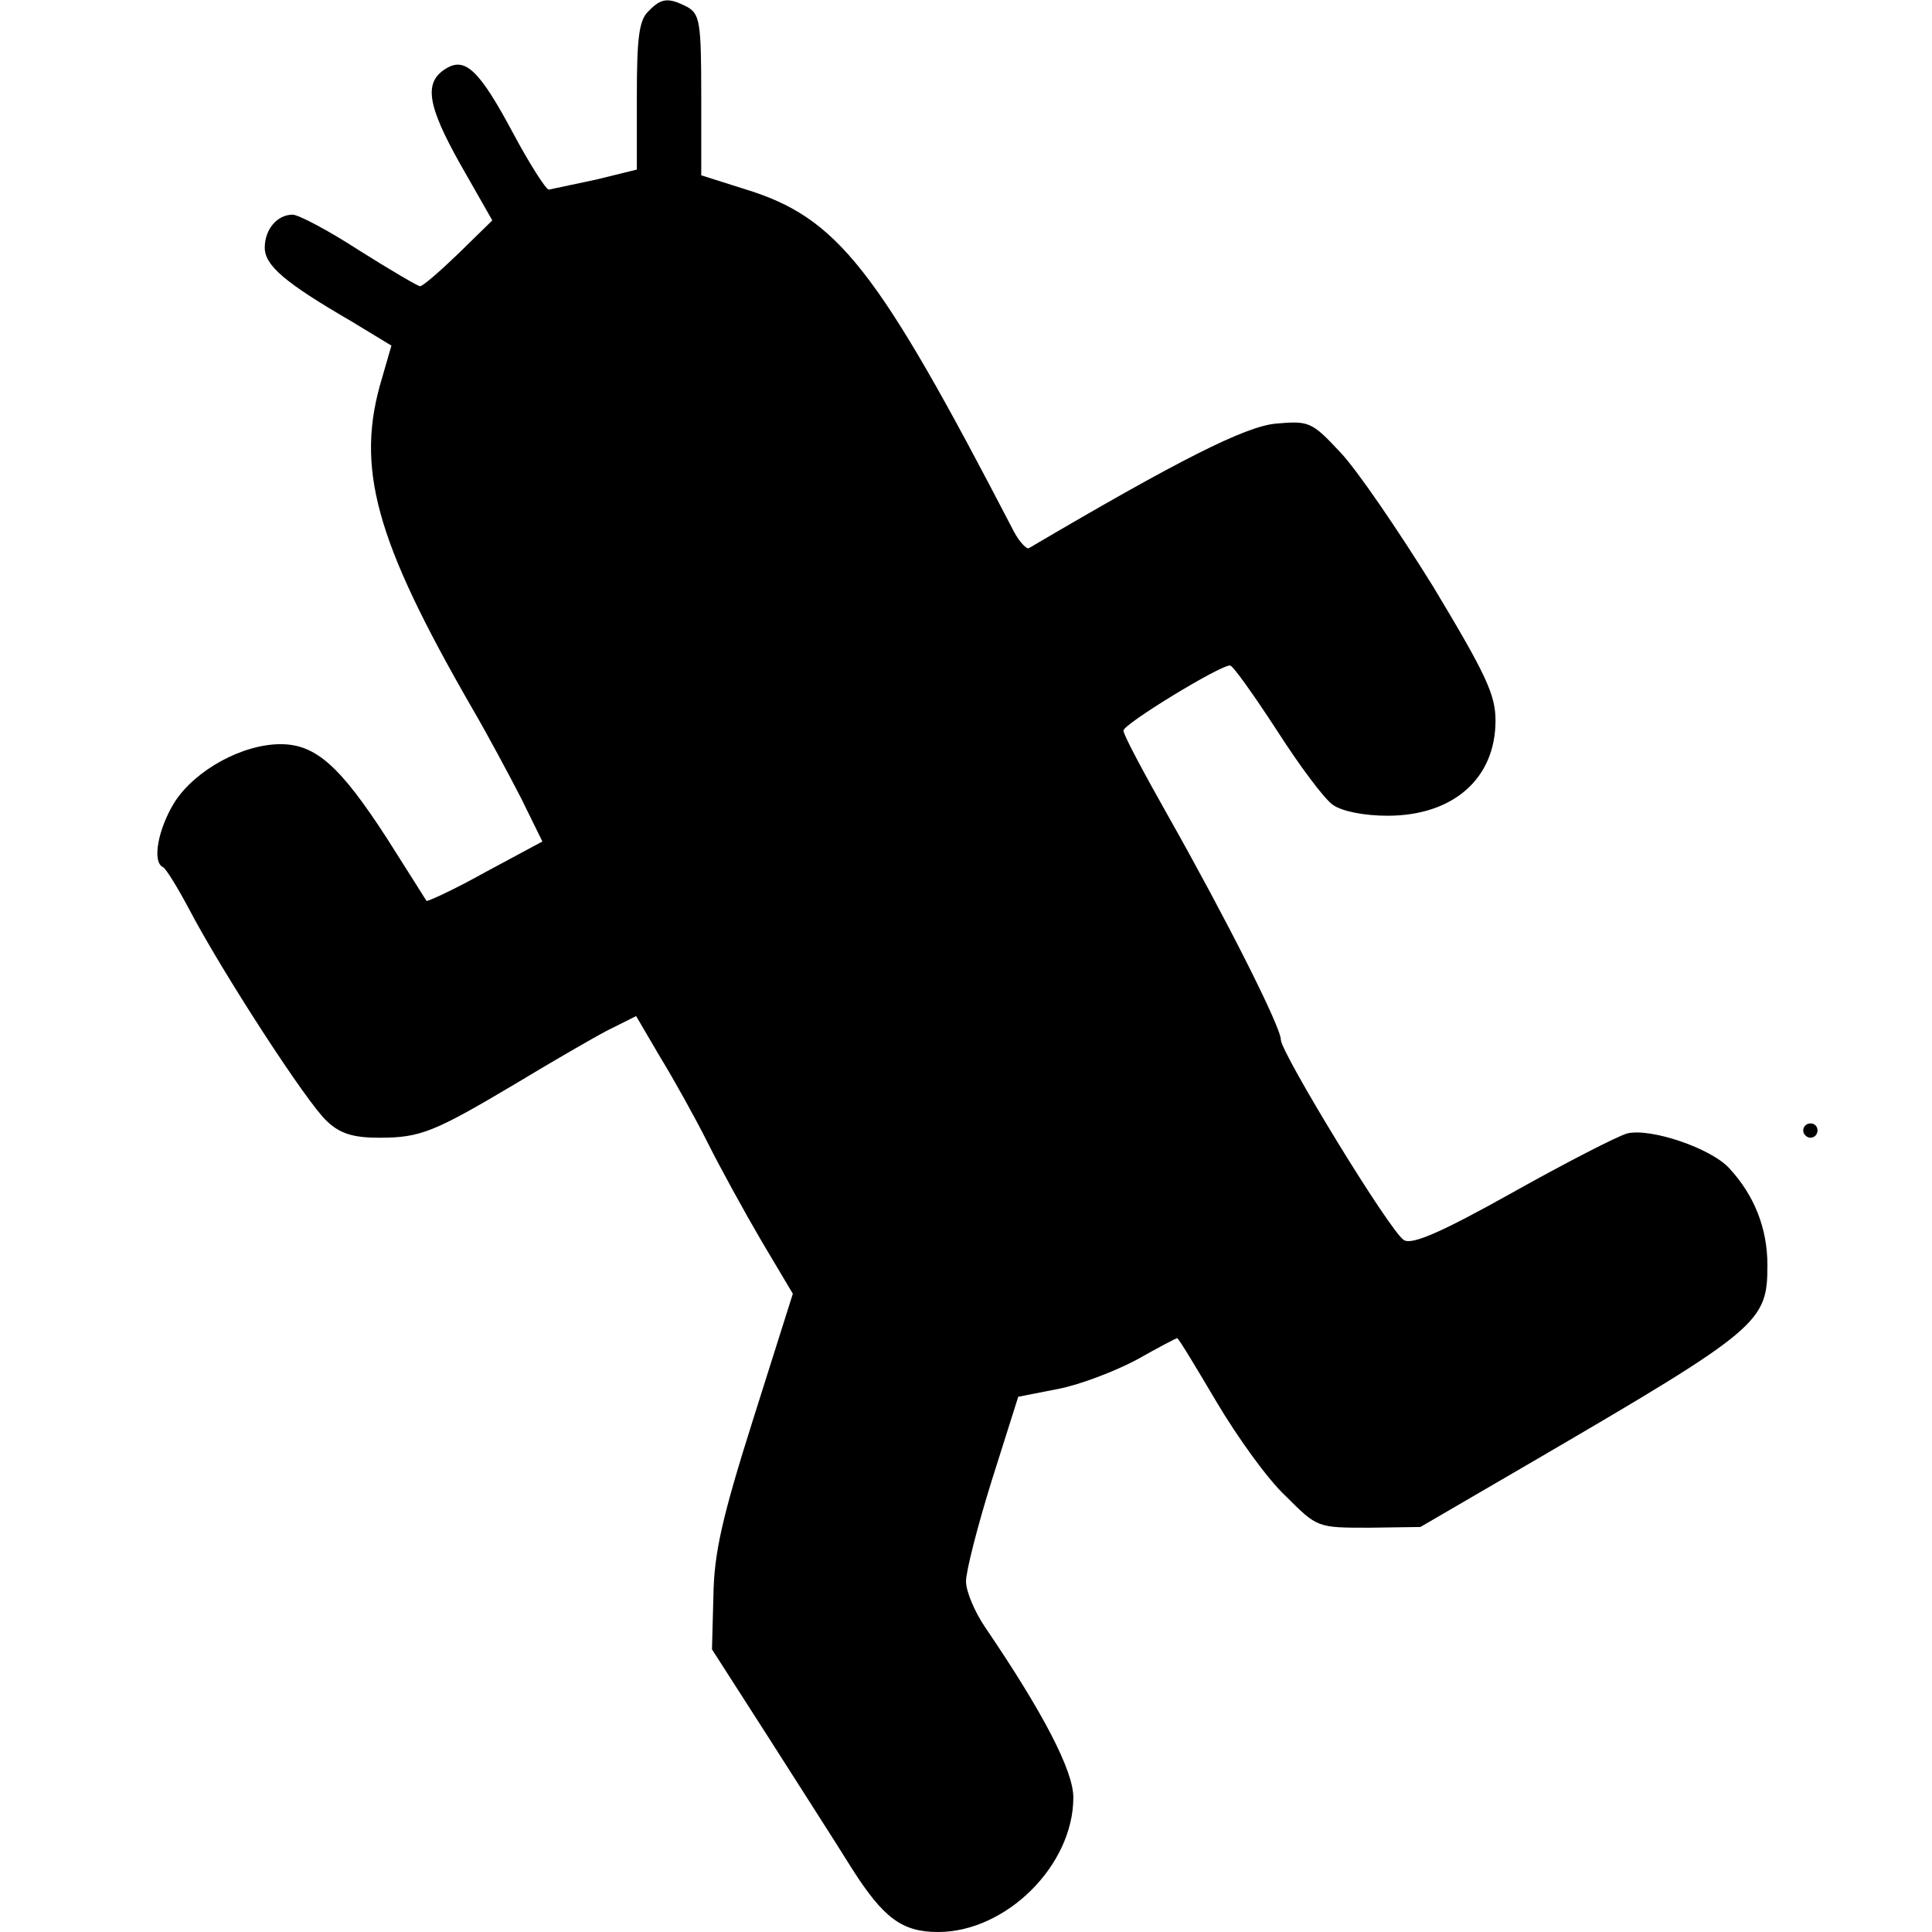
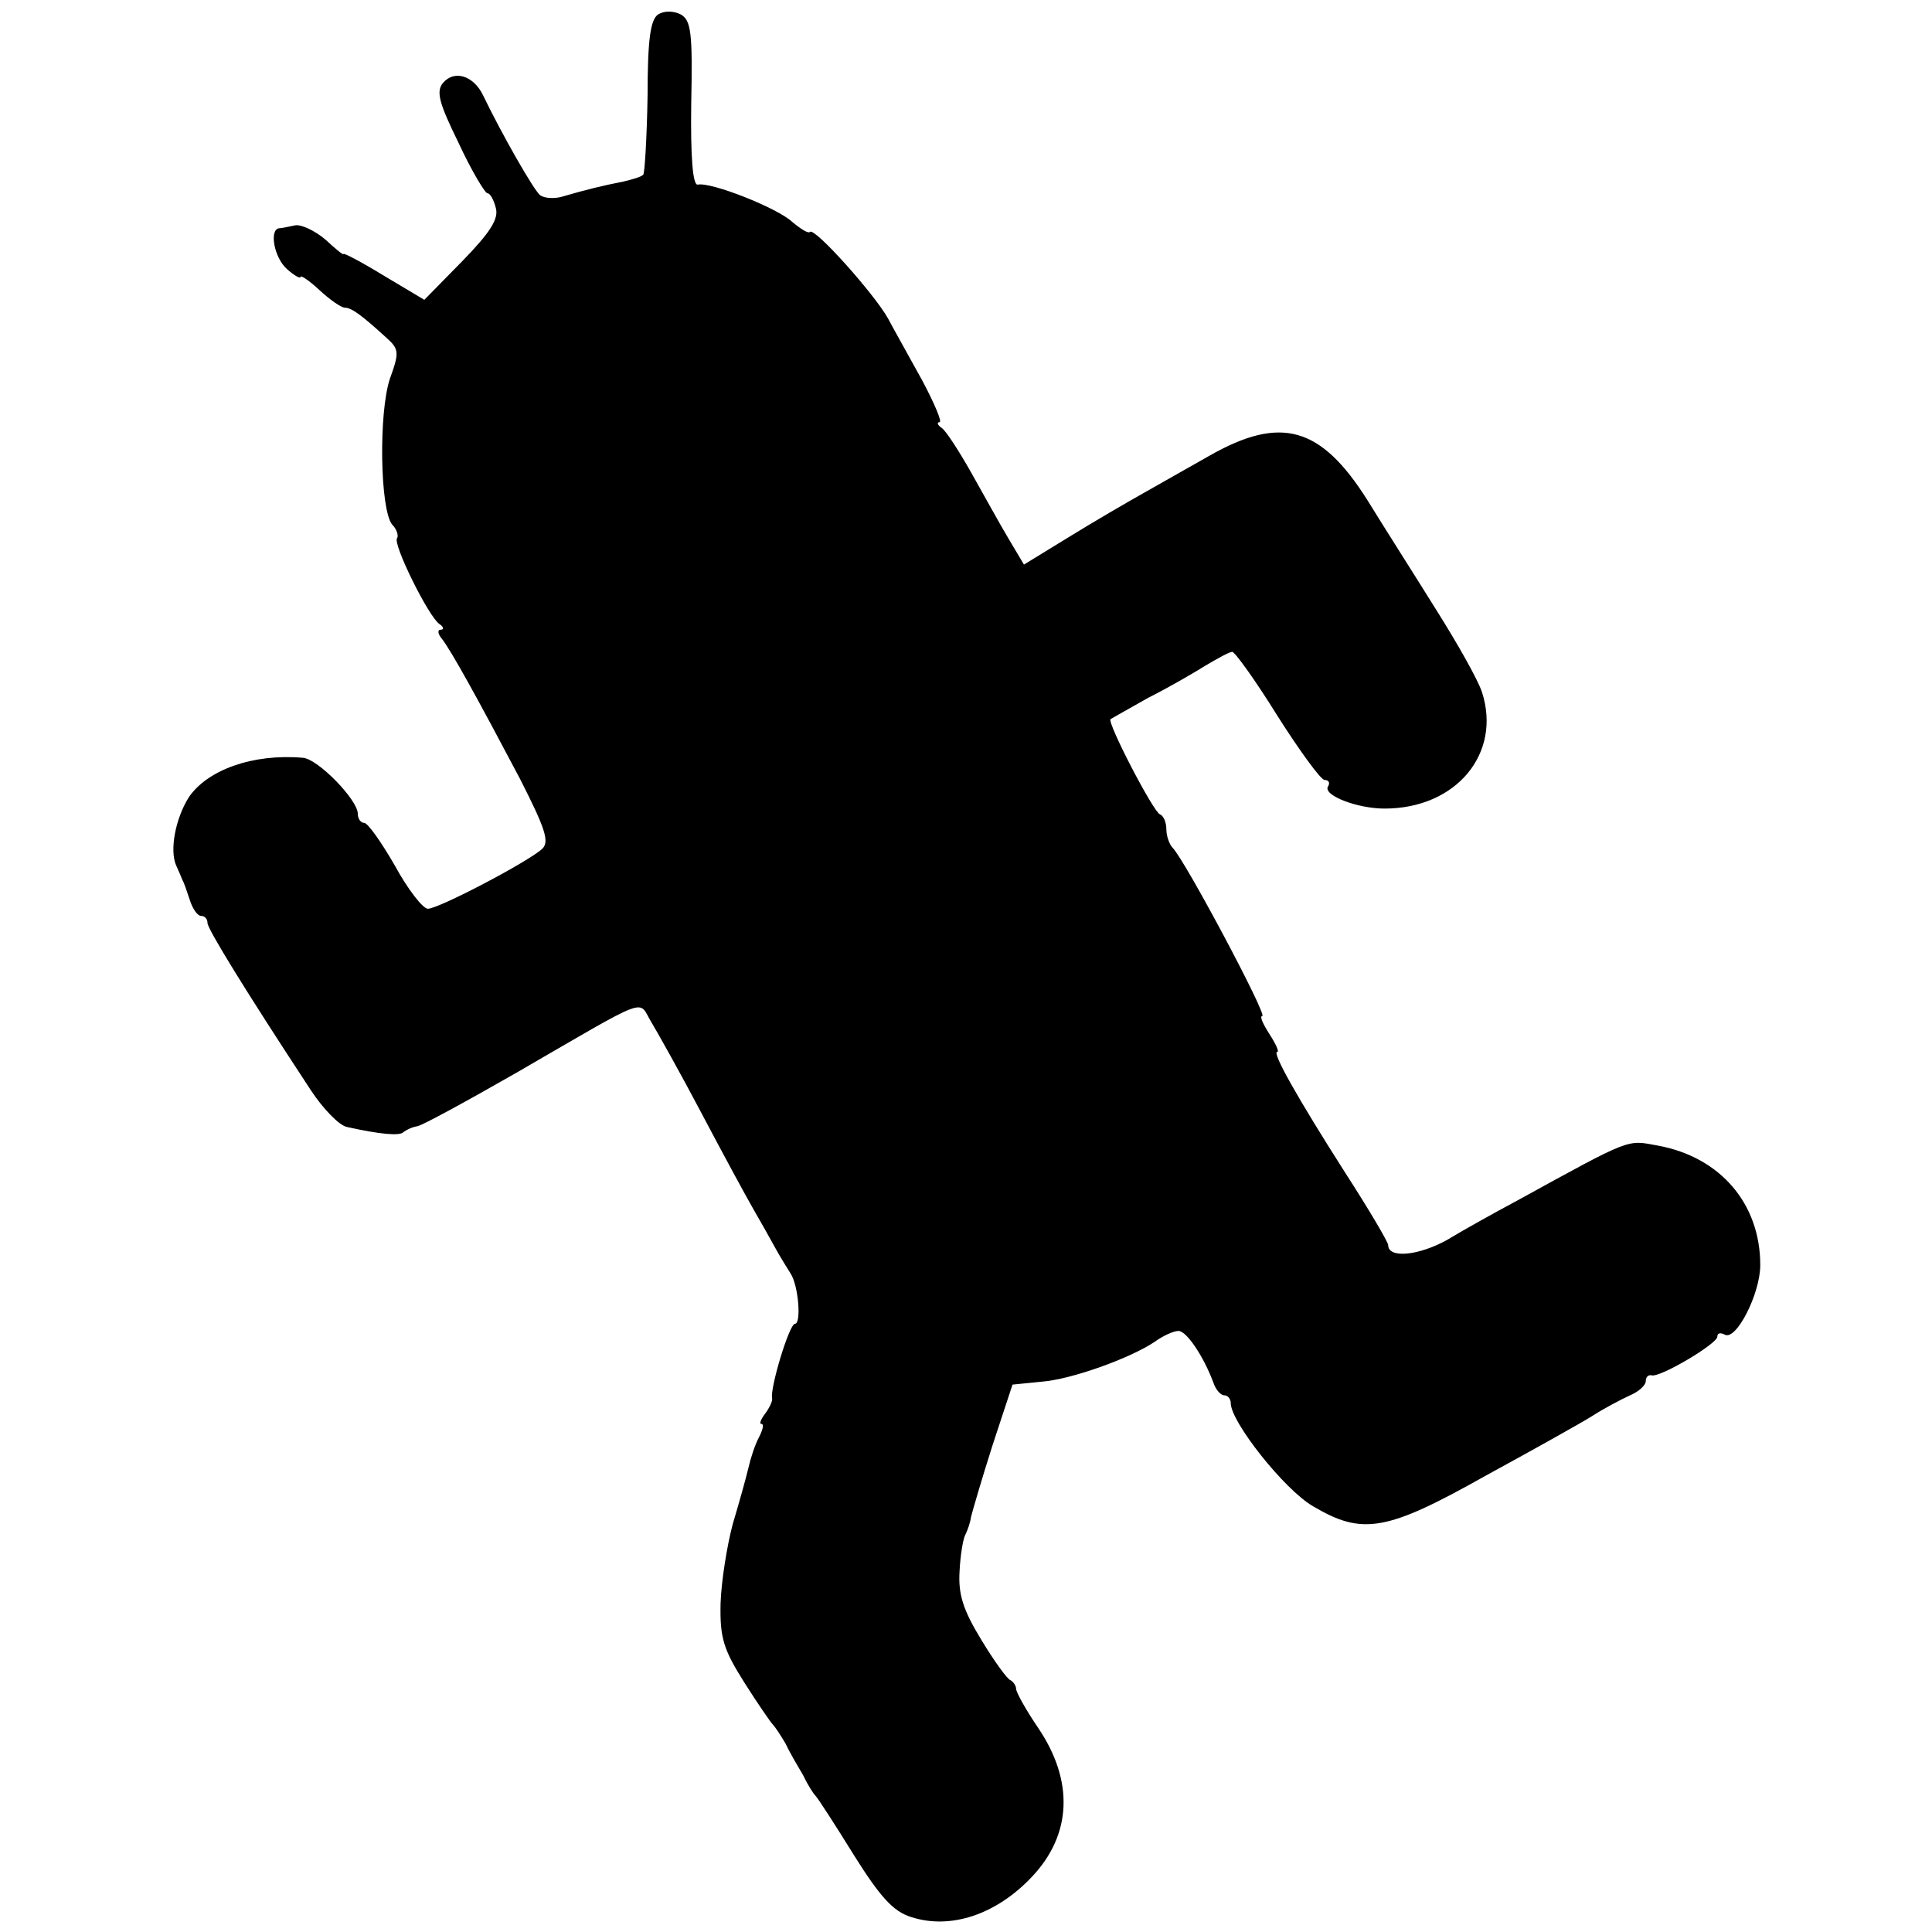
- <svg xmlns="http://www.w3.org/2000/svg" version="1" width="360" height="360" viewBox="0 0 270 270">
-   <path d="M90.6 1.6C89.3 2.8 89 5.4 89 13.4v10.3l-5.7 1.4c-3.2.7-6.2 1.3-6.6 1.4-.4 0-2.7-3.6-5-7.9-4.7-8.8-6.7-10.7-9.4-9-3.1 1.9-2.6 5.1 2 13.3l4.5 7.9-4.7 4.6c-2.6 2.5-5 4.6-5.4 4.6-.3 0-4.2-2.3-8.5-5-4.3-2.8-8.5-5-9.3-5-2.2 0-3.9 2.1-3.9 4.6 0 2.5 2.8 4.9 12.1 10.3l5.6 3.4-1.3 4.5C49.6 65.3 52.4 75.4 66 99c2.1 3.6 5.1 9.2 6.8 12.5l3 6.1-8 4.3c-4.3 2.4-8 4.1-8.2 4-.1-.2-2.6-4.1-5.5-8.7-6.6-10.2-10-13.2-14.9-13.2-5.3 0-11.9 3.6-14.8 8.1-2.3 3.7-3.2 8.4-1.6 9.1.4.2 2 2.8 3.6 5.8 4.6 8.8 16.6 27.3 19.3 29.7 1.8 1.7 3.6 2.3 7.3 2.3 5.8 0 7.7-.8 19.3-7.7 4.8-2.9 10.5-6.2 12.6-7.3l4-2 3.4 5.8c1.9 3.1 4.9 8.5 6.6 11.9 1.7 3.4 5.1 9.6 7.5 13.7l4.4 7.4-5.5 17.4c-4.4 13.9-5.5 18.8-5.6 24.8l-.2 7.5 7.7 12c4.2 6.6 9.6 15 11.9 18.7 4.4 6.9 7 8.8 12 8.8 9.5 0 18.9-9.3 18.9-18.8 0-3.7-4.1-11.7-12.4-23.9-1.4-2.1-2.6-4.9-2.6-6.3 0-1.4 1.6-7.7 3.6-14.1l3.7-11.7 5.6-1.1c3.1-.6 8-2.5 11-4.1 3-1.7 5.5-3 5.6-3 .2 0 2.6 4 5.5 8.9s7.2 10.9 9.7 13.2c4.4 4.4 4.4 4.4 11.6 4.4l7.2-.1 15.8-9.2c31.7-18.5 32.7-19.4 32.7-27.4 0-5.1-1.8-9.7-5.3-13.5-2.5-2.8-11-5.7-14.3-4.9-1.4.4-8.6 4.1-16.1 8.3-10 5.6-14 7.3-15.1 6.6-1.9-1.1-17.2-26.2-17.2-28 0-1.8-7.7-17-15.6-31-3.5-6.2-6.4-11.6-6.4-12.2 0-.9 13.4-9.1 14.9-9.1.4 0 3.3 4.1 6.5 9 3.2 5 6.7 9.7 7.9 10.5 1.3.9 4.4 1.5 7.6 1.5 9.2 0 15.1-5.2 15.1-13.3 0-3.6-1.3-6.4-8.7-18.7-4.9-7.9-10.7-16.4-13-18.8-4-4.3-4.4-4.4-9-4-4.3.4-13.6 5.1-34.5 17.4-.3.2-1.3-.8-2.1-2.3-19.2-37-24.6-43.9-37.7-47.9l-6-1.9V13.3C98 3.2 97.8 2 96.1 1c-2.7-1.4-3.7-1.3-5.5.6zM252 158c0 .5.5 1 1 1 .6 0 1-.5 1-1 0-.6-.4-1-1-1-.5 0-1 .4-1 1z" />
+ <svg xmlns="http://www.w3.org/2000/svg" version="1.0" width="270pt" height="270pt" viewBox="0 0 270 270" preserveAspectRatio="xMidYMid meet">
+   <g transform="translate(0,270) scale(0.1,-0.1)" fill="#000000" stroke="none">
+     <path d="M920 2680 c-11 -7 -15 -35 -15 -114 -1 -58 -4 -108 -6 -110 -2 -3 -16 -7 -29 -10 -26 -5 -51 -11 -85 -21 -11 -3 -24 -2 -30 2 -9 7 -54 86 -80 140 -13 27 -40 36 -56 17 -10 -12 -5 -29 22 -84 18 -39 37 -70 40 -70 4 0 9 -9 12 -21 4 -15 -8 -34 -47 -74 l-53 -54 -57 34 c-31 19 -56 32 -56 30 0 -2 -11 7 -25 20 -14 12 -34 22 -43 20 -9 -2 -19 -4 -22 -4 -14 -2 -7 -41 11 -57 10 -9 19 -14 19 -11 0 3 12 -5 26 -18 15 -14 31 -25 36 -25 9 0 23 -10 58 -42 18 -16 18 -21 5 -57 -16 -47 -14 -183 3 -204 7 -7 9 -16 7 -19 -7 -7 44 -110 59 -120 6 -4 7 -8 2 -8 -5 0 -4 -6 1 -12 13 -16 53 -89 110 -197 35 -69 41 -87 31 -97 -19 -18 -145 -84 -160 -84 -7 0 -28 27 -46 60 -19 33 -38 60 -43 60 -5 0 -9 6 -9 13 0 19 -56 77 -77 78 -70 6 -133 -17 -159 -55 -19 -30 -27 -74 -18 -95 4 -9 8 -18 9 -21 2 -3 6 -15 10 -27 4 -13 11 -23 16 -23 5 0 9 -4 9 -10 0 -8 52 -93 144 -233 17 -26 40 -50 51 -52 45 -10 74 -13 79 -7 4 3 12 7 19 8 7 1 69 35 139 75 190 110 169 102 188 71 9 -15 41 -72 70 -127 29 -55 62 -116 73 -135 11 -19 25 -44 31 -55 6 -11 16 -27 21 -35 11 -17 15 -70 6 -70 -8 0 -35 -90 -32 -104 1 -4 -4 -14 -10 -22 -6 -8 -8 -14 -5 -14 4 0 2 -8 -3 -18 -6 -11 -12 -30 -15 -43 -3 -13 -13 -49 -22 -79 -8 -30 -16 -80 -17 -111 -1 -48 4 -64 33 -110 19 -30 37 -56 40 -59 3 -3 11 -15 18 -27 6 -13 18 -33 25 -45 6 -13 14 -25 17 -28 3 -3 27 -40 53 -82 37 -59 55 -79 80 -87 55 -18 119 3 169 56 56 59 59 134 9 208 -17 25 -31 50 -31 55 0 4 -4 10 -8 12 -4 1 -23 27 -41 57 -25 41 -32 63 -30 95 1 22 5 46 8 51 3 6 7 17 8 25 2 8 15 53 30 100 l28 85 40 4 c42 3 125 33 159 56 11 8 26 15 33 15 11 0 35 -35 49 -73 3 -9 10 -17 15 -17 5 0 9 -5 9 -11 0 -26 75 -121 115 -144 69 -41 103 -35 240 42 66 36 134 74 150 84 17 11 40 23 53 29 12 5 22 14 22 20 0 5 3 9 8 8 11 -4 92 44 92 54 0 5 4 6 10 3 16 -10 50 57 50 97 0 86 -56 151 -143 167 -44 8 -35 12 -197 -77 -30 -16 -75 -41 -98 -55 -40 -22 -82 -26 -82 -7 0 4 -27 50 -60 101 -67 105 -103 169 -95 169 3 0 -2 11 -11 25 -9 14 -14 25 -10 25 8 0 -107 216 -125 235 -5 5 -9 17 -9 26 0 10 -4 19 -9 21 -9 3 -74 128 -69 133 2 1 26 15 53 30 28 14 64 35 80 45 17 10 33 19 37 19 3 1 32 -39 63 -89 31 -49 61 -90 66 -90 6 0 8 -4 5 -9 -8 -12 40 -31 79 -31 100 0 164 77 136 163 -6 18 -35 69 -64 115 -28 45 -72 114 -96 153 -65 103 -121 119 -221 62 -25 -14 -65 -37 -90 -51 -25 -14 -73 -42 -107 -63 l-62 -38 -22 37 c-12 20 -35 62 -52 92 -17 30 -35 58 -41 62 -6 4 -7 8 -3 8 4 0 -7 26 -24 58 -17 31 -39 70 -48 87 -19 34 -102 127 -109 121 -2 -3 -13 4 -25 14 -20 19 -113 56 -132 52 -7 -1 -10 40 -9 113 2 99 0 117 -15 125 -10 5 -23 5 -31 0z" />
+   </g>
</svg>
